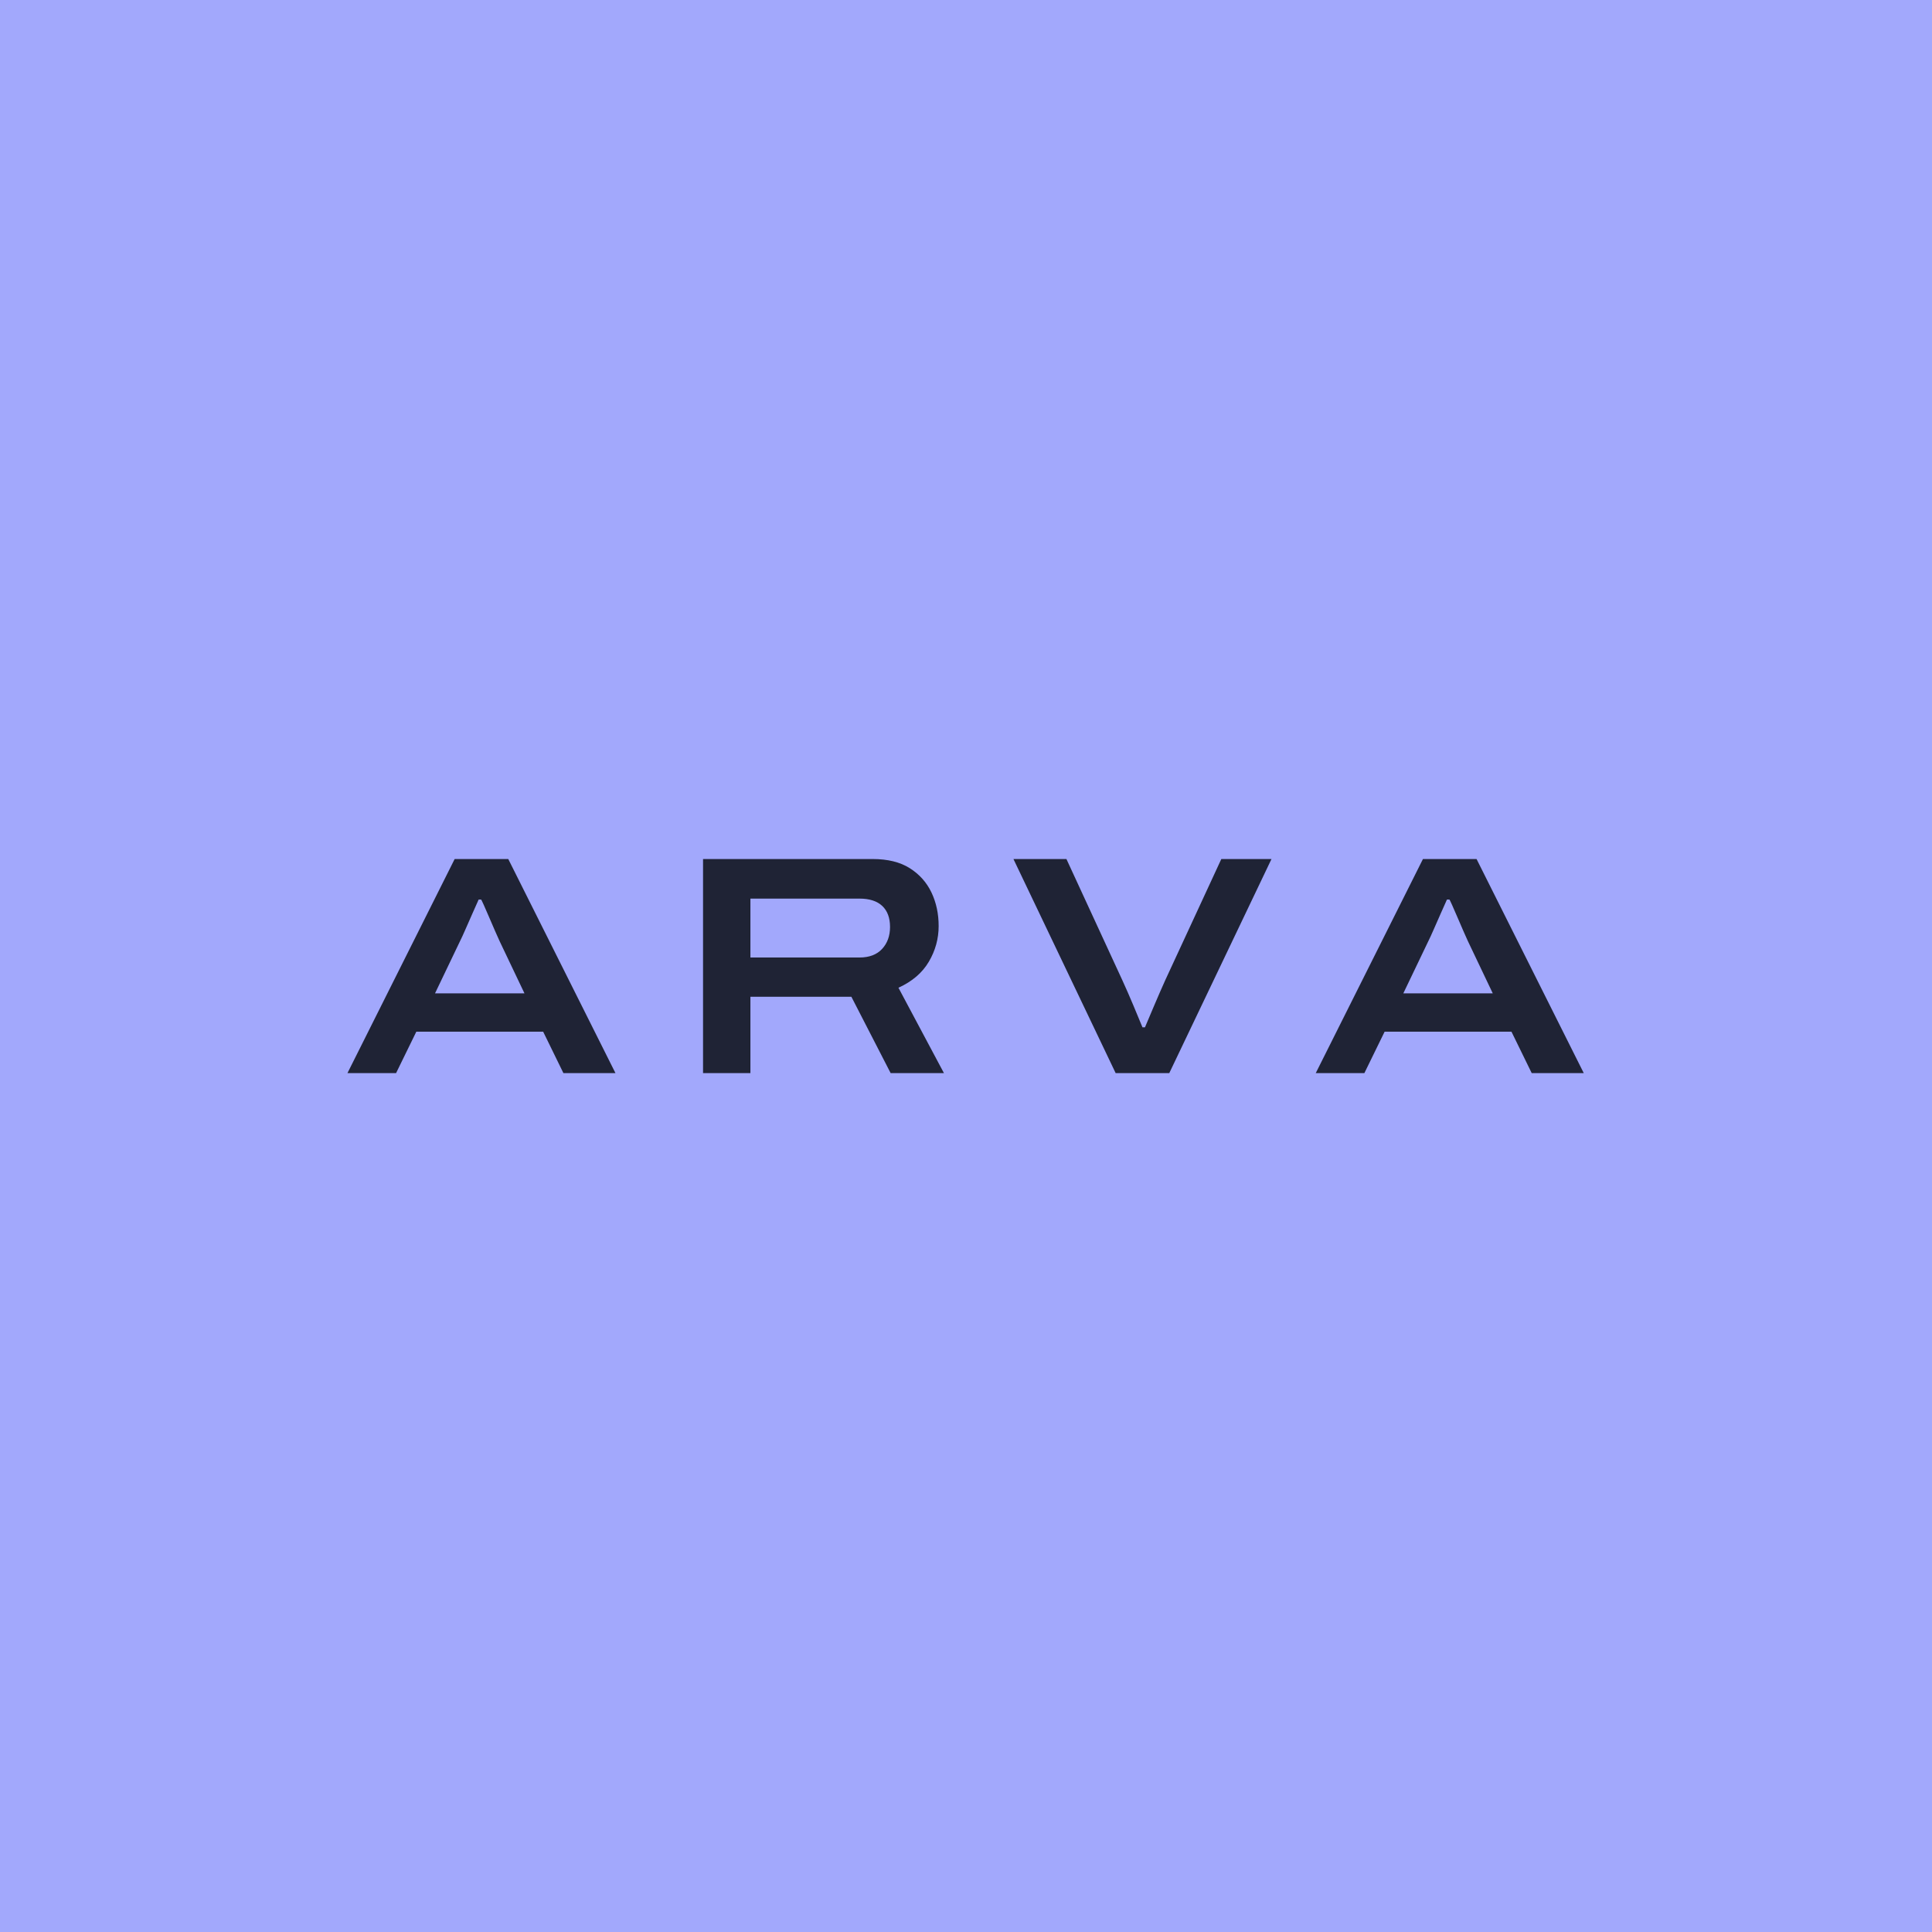
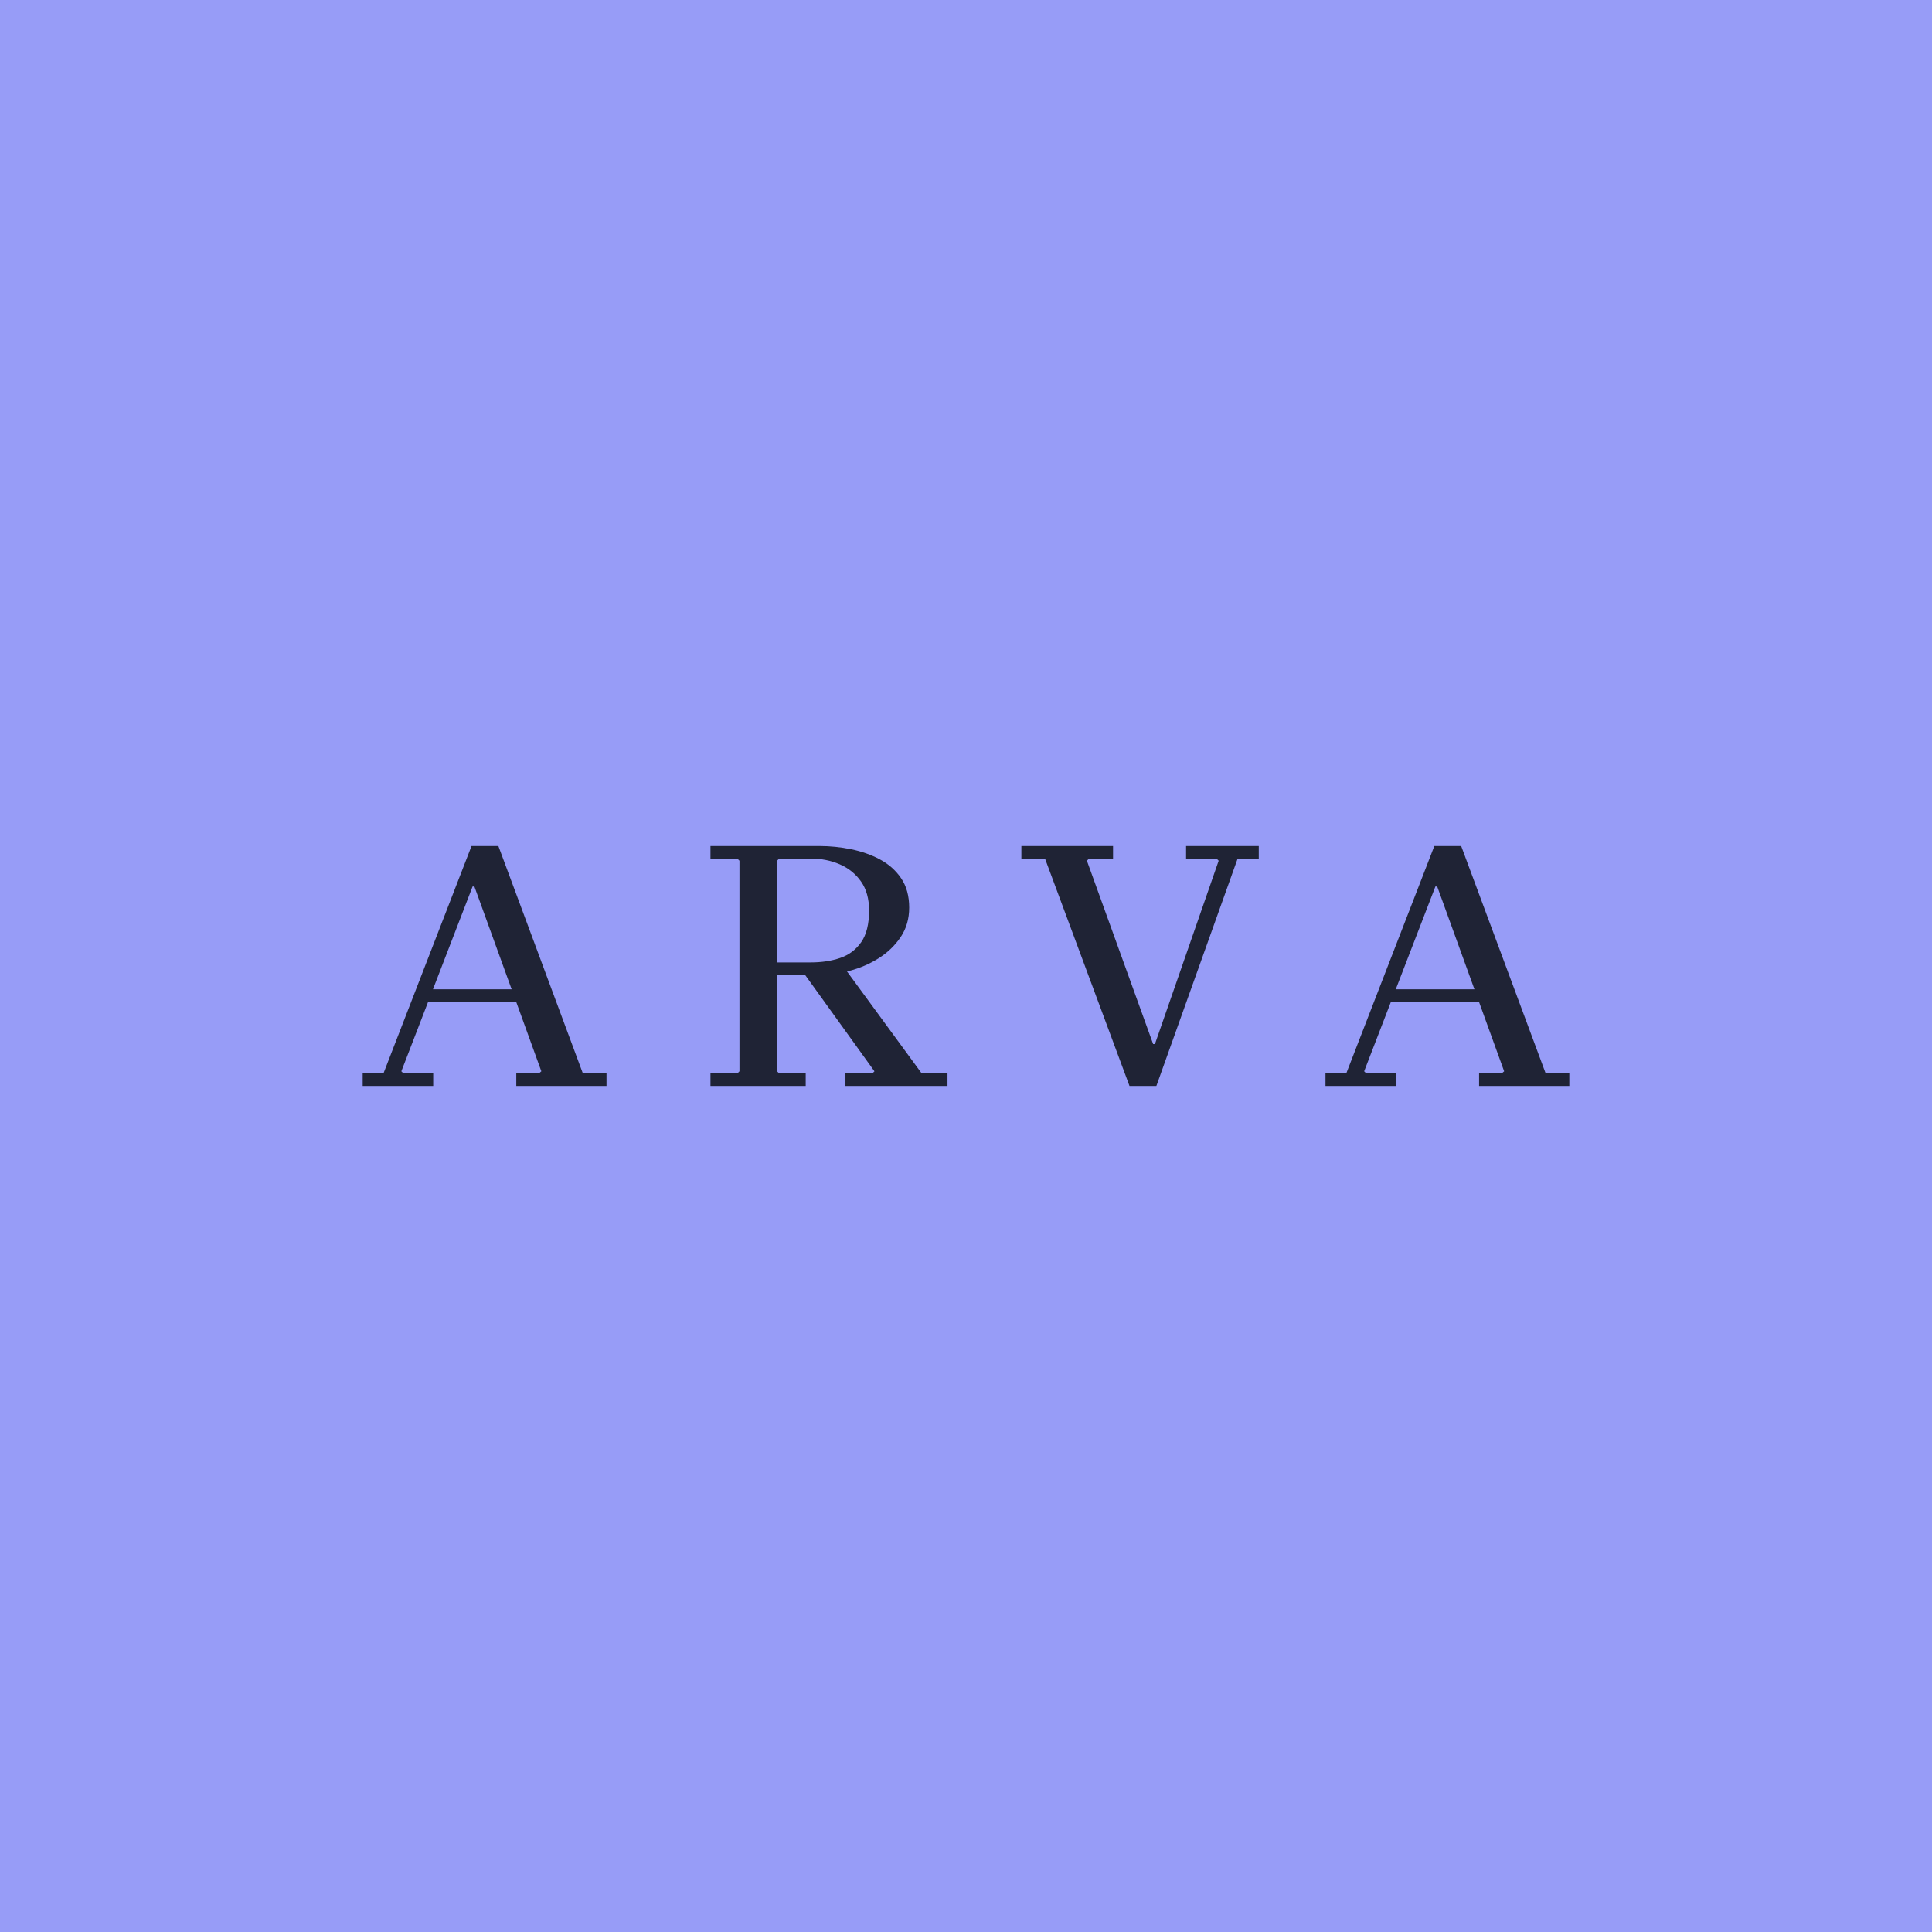
<svg xmlns="http://www.w3.org/2000/svg" viewBox="0 0 1000 1000" width="1000" height="1000">
-   <rect width="1000" height="1000" fill="#A2A8FC" />
-   <g transform="translate(180.00 444.55) scale(1.6131) translate(-2.5 -11.25)">
-     <path fill="#1F2335" d="M18 80L2.40 80L36.80 11.30L54 11.30L88.40 80L71.70 80L65.20 66.70L24.50 66.70L18 80ZM38.50 37.70L30.50 54.40L59.20 54.40L51.20 37.60Q50.70 36.50 49.75 34.35Q48.80 32.20 47.85 29.95Q46.90 27.70 46.15 26.05Q45.40 24.40 45.30 24.30L45.30 24.30L44.50 24.30Q43.60 26.30 42.45 28.90Q41.30 31.50 40.25 33.90Q39.20 36.30 38.50 37.70L38.50 37.70ZM131.70 80L116.50 80L116.50 11.30L170.90 11.30Q178.20 11.30 182.85 14.25Q187.50 17.20 189.80 22.05Q192.10 26.90 192.10 32.80L192.10 32.80Q192.10 38.90 188.95 44.25Q185.80 49.60 179.20 52.60L179.20 52.60L193.80 80L176.70 80L164.10 55.50L131.70 55.50L131.70 80ZM131.70 24L131.70 42.90L166.70 42.90Q171.40 42.90 173.95 40.15Q176.50 37.40 176.50 33.10L176.50 33.10Q176.50 28.70 174 26.35Q171.50 24 166.70 24L166.70 24L131.70 24ZM266.10 80L248.90 80L216.10 11.30L233.10 11.30L251 50.10Q252.70 53.80 254.55 58.20Q256.40 62.60 257.50 65.30L257.50 65.30L258.30 65.30Q259.40 62.70 261.20 58.45Q263 54.20 264.80 50.20L264.80 50.20L282.80 11.30L298.90 11.30L266.10 80ZM328.70 80L313.10 80L347.50 11.30L364.70 11.30L399.10 80L382.40 80L375.90 66.70L335.20 66.70L328.70 80ZM349.20 37.70L341.20 54.40L369.90 54.40L361.90 37.60Q361.40 36.50 360.45 34.35Q359.50 32.20 358.55 29.95Q357.60 27.70 356.85 26.05Q356.10 24.40 356.00 24.30L356.00 24.30L355.20 24.30Q354.30 26.30 353.15 28.90Q352.00 31.50 350.95 33.90Q349.90 36.30 349.20 37.70L349.20 37.70Z" />
+   <rect width="1000" height="1000" fill="#979CF7" />
+   <g transform="translate(180.00 388.25) scale(3.0888) translate(-124.22 -13.82)">
+     <path fill="#1F2335" d="M138.54 70.10L126.72 70.10L126.72 68L130.20 68L144.96 29.90L149.46 29.90L163.62 68L167.58 68L167.58 70.10L152.46 70.10L152.46 68L156.24 68L156.66 67.64L145.44 36.68L145.14 36.68L133.20 67.64L133.56 68L138.54 68L138.54 70.10ZM154.68 56.00L136.38 56.00L136.38 53.90L154.68 53.90L154.68 56.00ZM224.72 70.10L207.62 70.10L207.62 68L212.12 68L212.48 67.64L200.30 50.72L207.74 50.72L220.40 68L224.72 68L224.72 70.10ZM185 29.90L203.30 29.90Q205.94 29.90 208.58 30.44Q211.22 30.98 213.41 32.15Q215.60 33.32 216.95 35.30Q218.30 37.28 218.30 40.22L218.30 40.22Q218.30 43.04 216.86 45.17Q215.42 47.30 213.17 48.71Q210.92 50.12 208.31 50.81Q205.70 51.50 203.30 51.50L203.30 51.50L193.46 51.50L196.16 48.80L196.16 67.64L196.52 68L200.96 68L200.96 70.10L185 70.10L185 68L189.50 68L189.86 67.64L189.86 32.36L189.50 32.00L185 32.00L185 29.90ZM196.16 32.36L196.16 52.10L193.46 49.40L201.80 49.40Q204.56 49.40 206.75 48.65Q208.94 47.90 210.26 46.01Q211.58 44.12 211.58 40.70L211.58 40.70Q211.58 37.76 210.23 35.84Q208.88 33.92 206.66 32.96Q204.44 32.00 201.80 32.00L201.80 32.00L196.52 32.00L196.16 32.36ZM264.70 32.00L264.70 29.90L276.88 29.90L276.88 32.00L273.34 32.00L259.72 70.10L255.22 70.10L241.06 32.00L237.10 32.00L237.10 29.90L252.46 29.90L252.46 32.00L248.44 32.00L248.08 32.36L259.18 63.08L259.48 63.08L270.16 32.36L269.80 32.00L264.70 32.00ZM299.88 70.10L288.06 70.10L288.06 68L291.54 68L306.30 29.90L310.80 29.90L324.96 68L328.92 68L328.92 70.10L313.80 70.10L313.80 68L317.58 68L318.00 67.64L306.78 36.68L306.48 36.68L294.54 67.64L294.90 68L299.88 68L299.88 70.10ZM316.02 56.00L297.72 56.00L297.72 53.90L316.02 53.90L316.02 56.00Z" />
  </g>
</svg>
